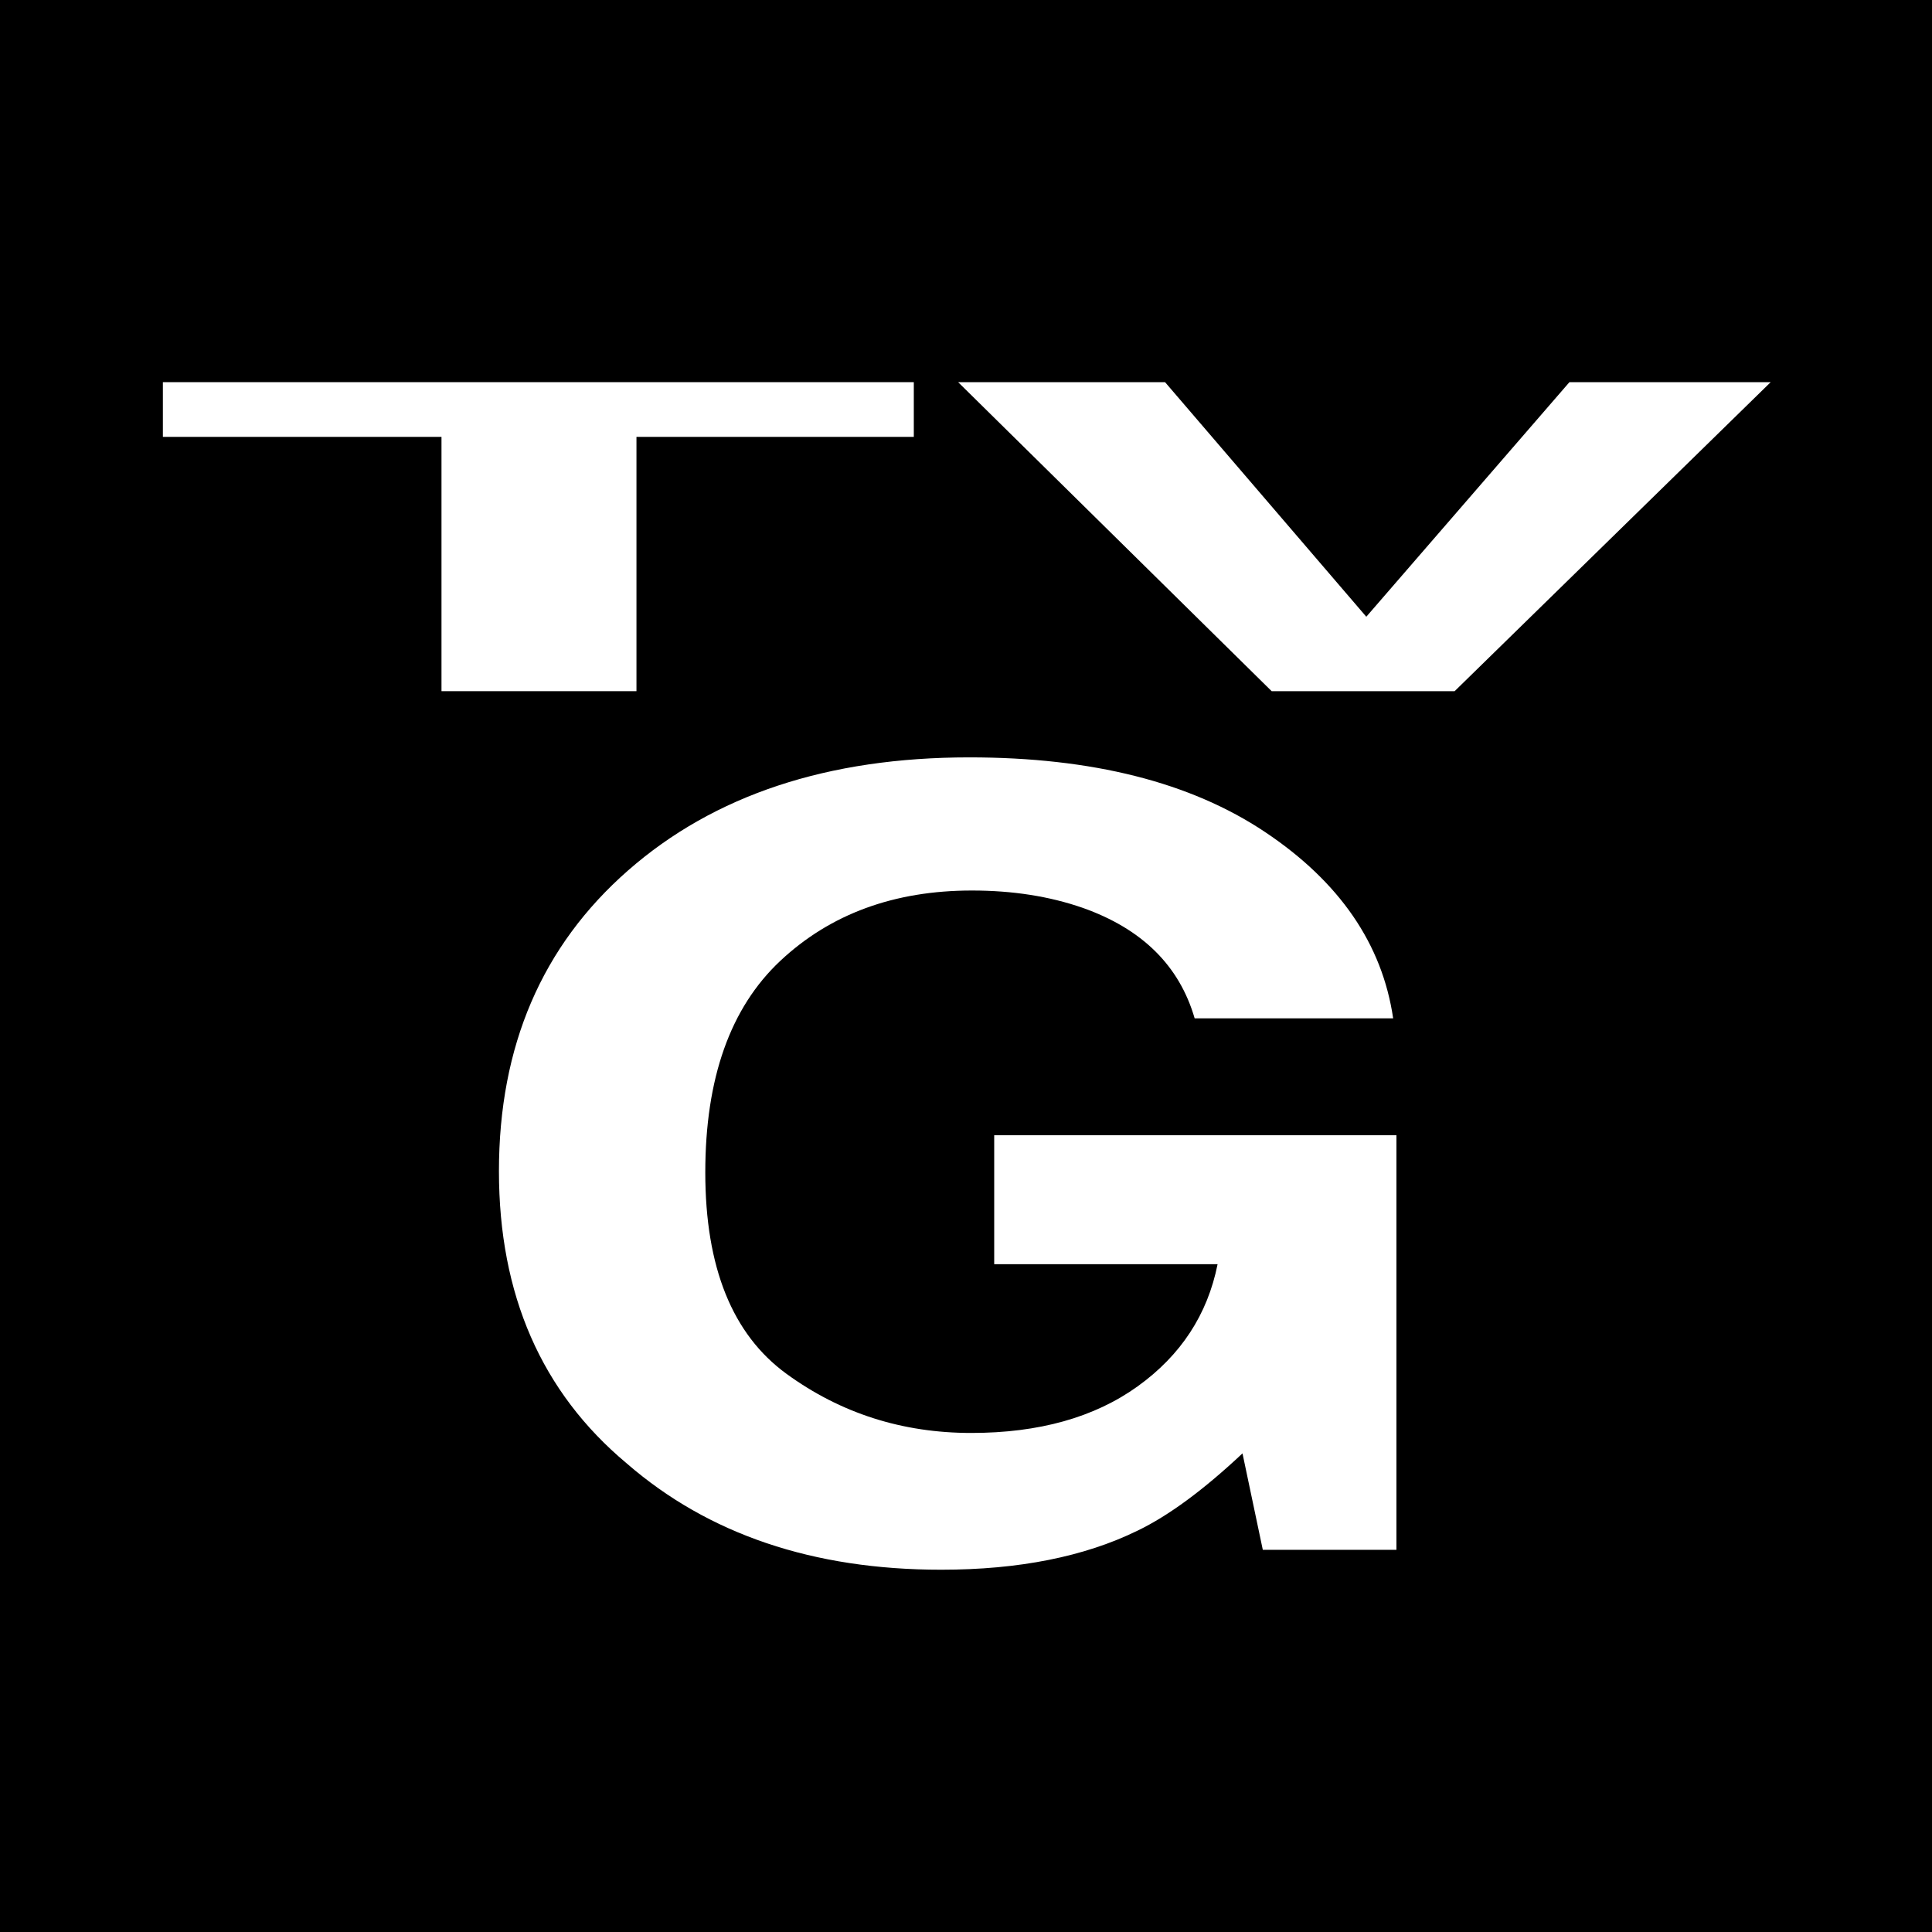
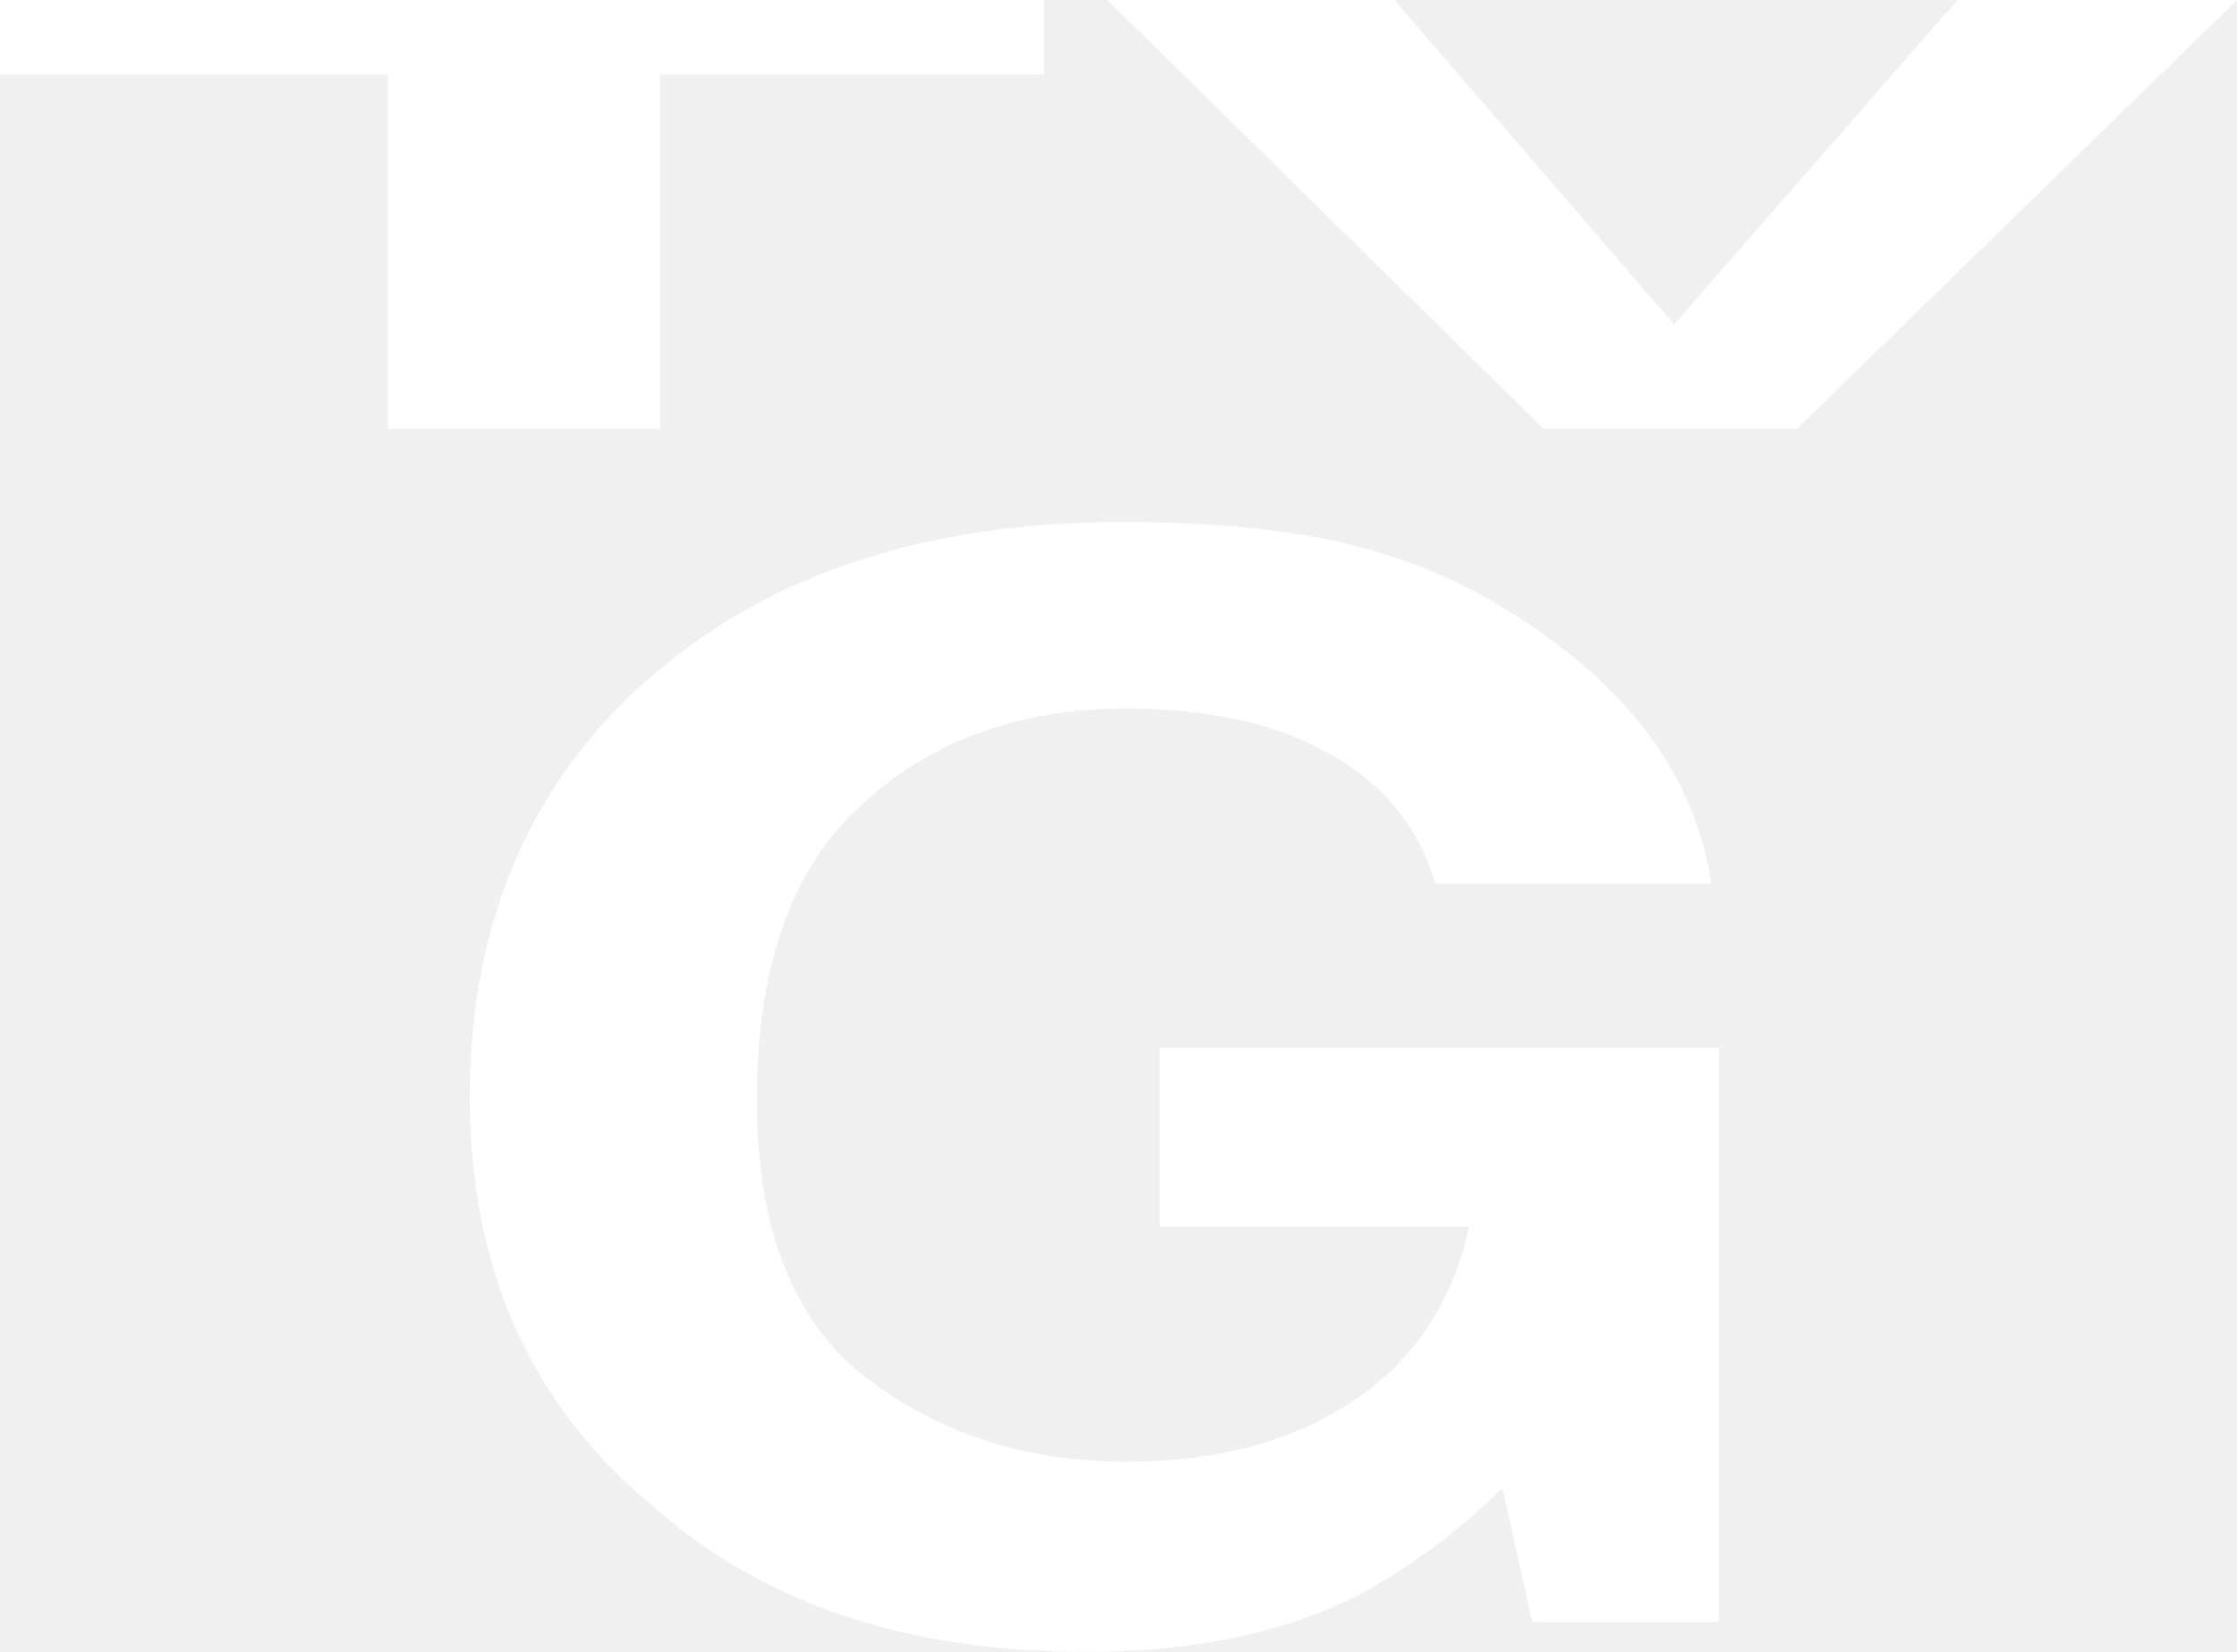
- <svg xmlns="http://www.w3.org/2000/svg" version="1.1" id="Layer_1" x="0px" y="0px" width="72px" height="72px" viewBox="0 0 72 72" enable-background="new 0 0 72 72" xml:space="preserve">
-   <rect width="72" height="72" />
-   <g>
-     <path fill="#FFFFFF" d="M34.055,14.242v2.039H23.719v9.477h-7.266v-9.477H6.07v-2.039H34.055z" />
-     <path fill="#FFFFFF" d="M58.488,14.242h7.5L54.21,25.758h-6.819L35.707,14.242h7.711l7.5,8.742L58.488,14.242z" />
-     <path fill="#FFFFFF" d="M44.522,37.953c-0.57-1.966-1.962-3.34-4.175-4.121c-1.237-0.43-2.612-0.645-4.126-0.645   c-2.897,0-5.277,0.874-7.142,2.622c-1.863,1.748-2.795,4.376-2.795,7.885c0,3.535,1.009,6.037,3.027,7.505   c2.018,1.469,4.312,2.203,6.885,2.203c2.522,0,4.59-0.579,6.201-1.737s2.604-2.675,2.979-4.552h-8.325v-4.805h14.99v15.449h-4.98   l-0.757-3.594c-1.449,1.361-2.751,2.32-3.906,2.878c-1.986,0.972-4.428,1.458-7.324,1.458c-4.77,0-8.676-1.32-11.719-3.963   c-3.174-2.654-4.761-6.284-4.761-10.891c0-4.658,1.603-8.393,4.81-11.204c3.206-2.811,7.446-4.216,12.72-4.216   c4.573,0,8.248,0.928,11.022,2.783c2.775,1.855,4.366,4.17,4.773,6.943H44.522z" />
-   </g>
+ <svg xmlns="http://www.w3.org/2000/svg" id="Layer_1" data-name="Layer 1" version="1.1" viewBox="0 0 60 44.3">
+   <defs>
+     <style>
+       .cls-1 {
+         fill: #fff;
+         stroke-width: 0px;
+       }
+     </style>
+   </defs>
+   <path class="cls-1" d="M28,0v2h-10.3v9.5h-7.3V2H0V0s28,0,28,0Z" />
+   <path class="cls-1" d="M52.5,0h7.5l-11.8,11.5h-6.8L29.7,0h7.7l7.5,8.7L52.5,0Z" />
+   <path class="cls-1" d="M38.5,23.7c-.6-2-2-3.3-4.2-4.1-1.2-.4-2.6-.6-4.1-.6-2.9,0-5.3.9-7.1,2.6-1.9,1.7-2.8,4.4-2.8,7.9s1,6,3,7.5c2,1.5,4.3,2.2,6.9,2.2s4.6-.6,6.2-1.7,2.6-2.7,3-4.6h-8.3v-4.8h15v15.4h-5l-.8-3.6c-1.4,1.4-2.8,2.3-3.9,2.9-2,1-4.4,1.5-7.3,1.5-4.8,0-8.7-1.3-11.7-4-3.2-2.7-4.8-6.3-4.8-10.9s1.6-8.4,4.8-11.2c3.2-2.8,7.4-4.2,12.7-4.2s8.2.9,11,2.8c2.8,1.9,4.4,4.2,4.8,6.9h-7.4Z" />
</svg>
